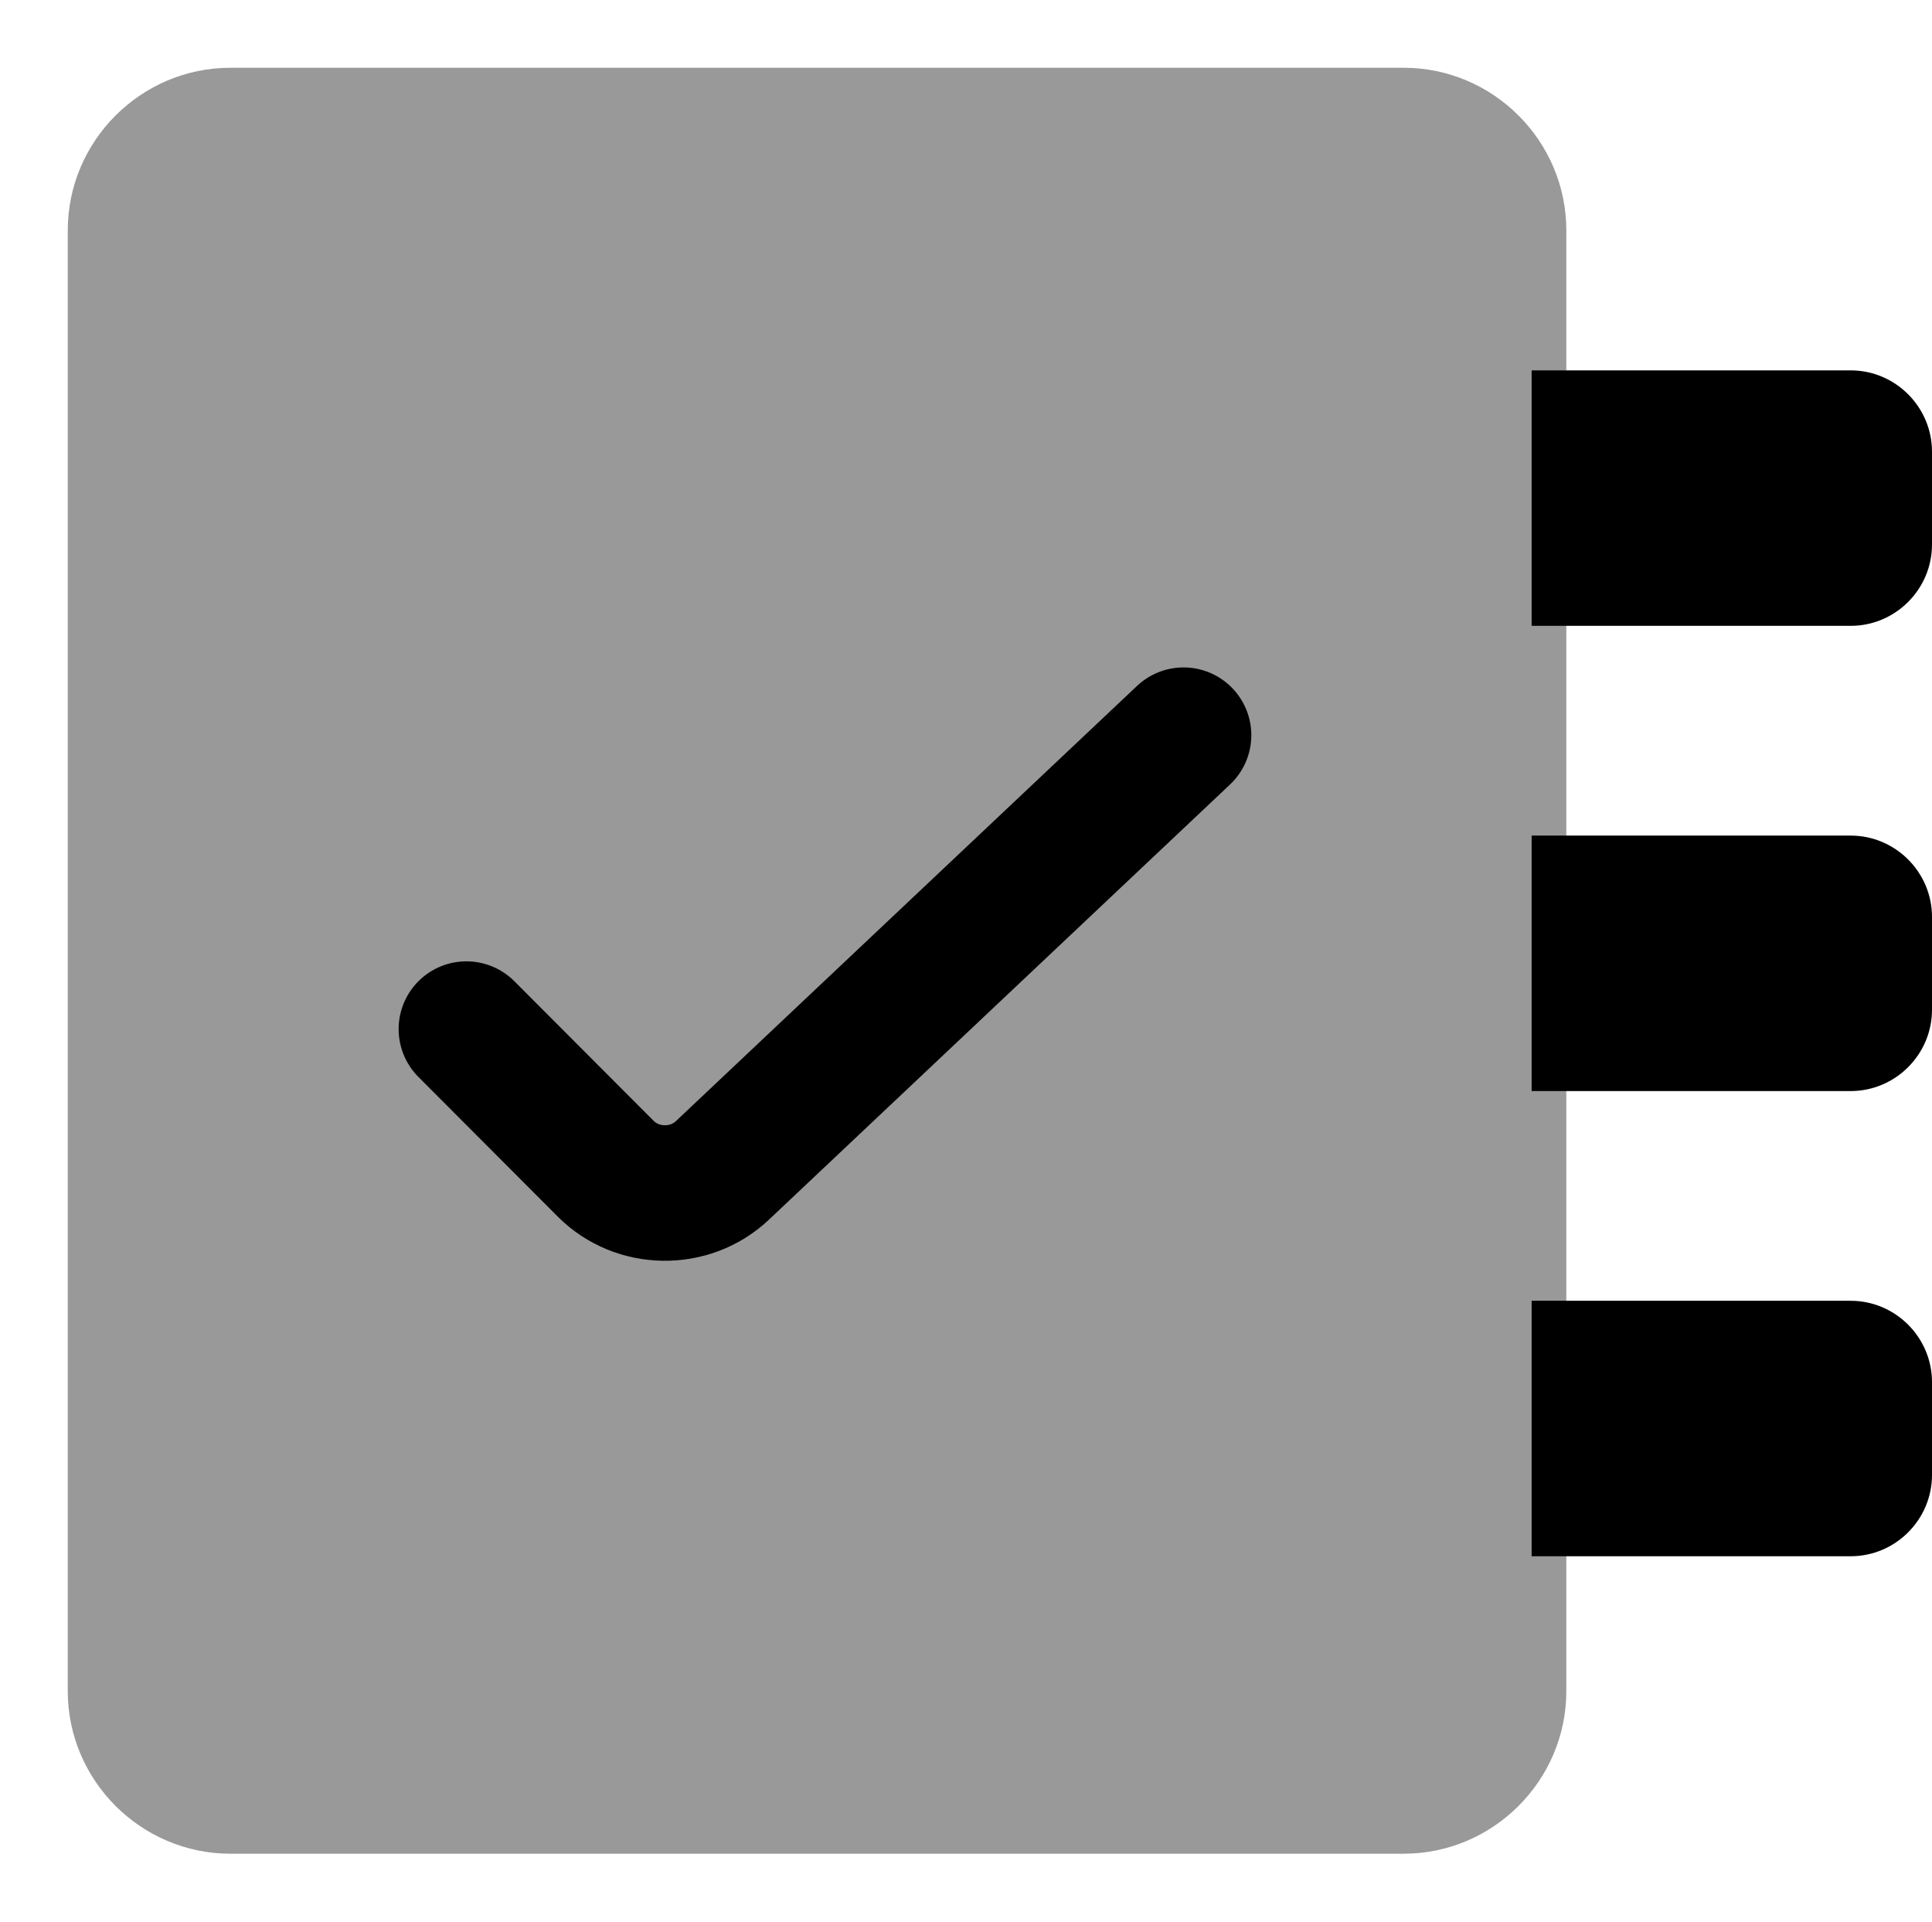
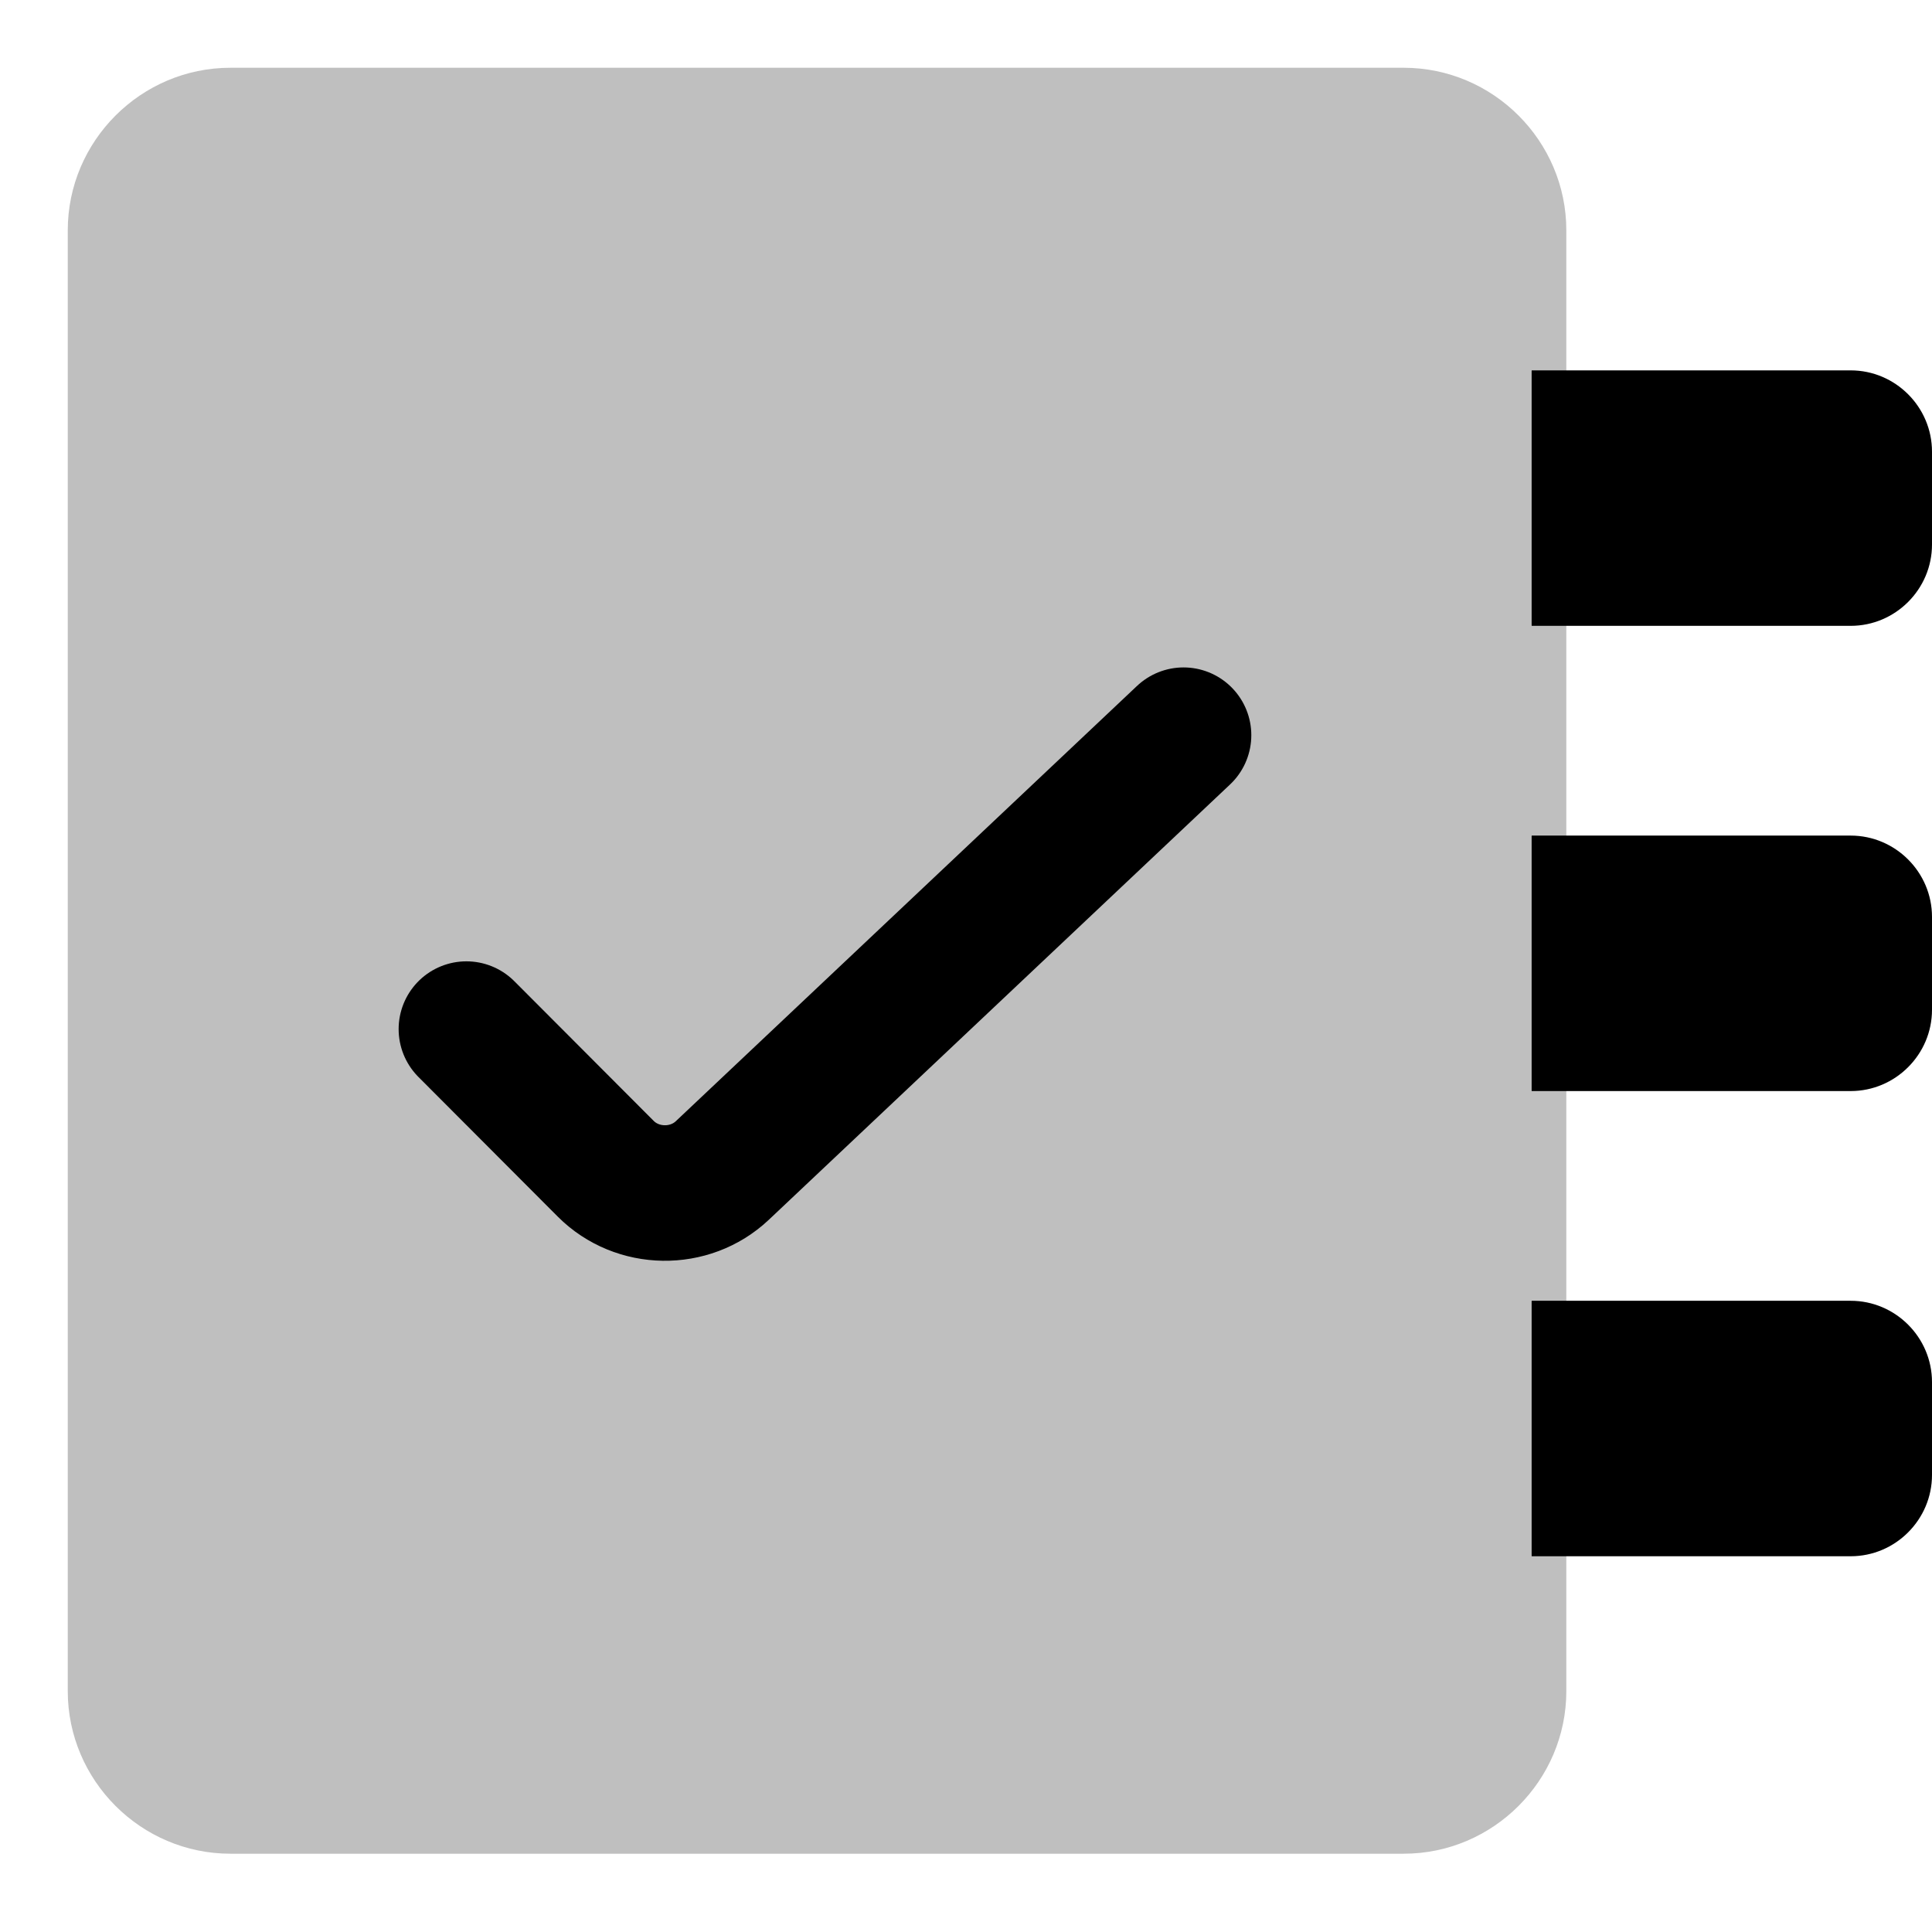
<svg xmlns="http://www.w3.org/2000/svg" version="1.1" id="Layer_1" x="0px" y="0px" width="71.278px" height="70.888px" viewBox="0 0 71.278 70.888" enable-background="new 0 0 71.278 70.888" xml:space="preserve">
  <g>
-     <path fill="currentColor" fill-opacity=".4" stroke-width="5" stroke-miterlimit="10" d="M2.5,8.5c0-3.3,2.7-6,6-6h43.287c3.3,0,6,2.7,6,6   v53.888c0,3.3-2.7,6-6,6H8.5c-3.3,0-6-2.7-6-6V8.5z" />
+     <path fill="currentColor" fill-opacity=".25" stroke-width="5" stroke-miterlimit="10" d="M2.5,8.5c0-3.3,2.7-6,6-6h43.287c3.3,0,6,2.7,6,6   v53.888c0,3.3-2.7,6-6,6H8.5c-3.3,0-6-2.7-6-6V8.5z" />
  </g>
  <g>
    <path fill="none" stroke="currentColor" stroke-width="5" stroke-linecap="round" stroke-linejoin="round" stroke-miterlimit="10" d="   M17.207,37.966l5.14,5.152c1.165,1.168,3.101,1.197,4.301,0.065l17.017-16.06" />
  </g>
  <g>
    <path fill="currentColor" d="M68.278,13.664h-1.26h-6.886h-3.615c-0.005,0-0.01,0.004-0.01,0.01v9.405c0,0.005,0.005,0.01,0.01,0.01   h3.615h6.886h1.26c1.65,0,3-1.35,3-3v-3.425C71.278,15.014,69.928,13.664,68.278,13.664z" />
    <path fill="currentColor" d="M68.278,30.827h-1.26h-6.886h-3.615c-0.005,0-0.01,0.005-0.01,0.01v9.405c0,0.005,0.005,0.01,0.01,0.01   h3.615h6.886h1.26c1.65,0,3-1.35,3-3v-3.425C71.278,32.177,69.928,30.827,68.278,30.827z" />
    <path fill="currentColor" d="M68.278,47.989h-1.26h-6.886h-3.615c-0.005,0-0.01,0.005-0.01,0.01v9.405c0,0.005,0.005,0.01,0.01,0.01   h3.615h6.886h1.26c1.65,0,3-1.35,3-3v-3.425C71.278,49.339,69.928,47.989,68.278,47.989z" />
  </g>
</svg>
